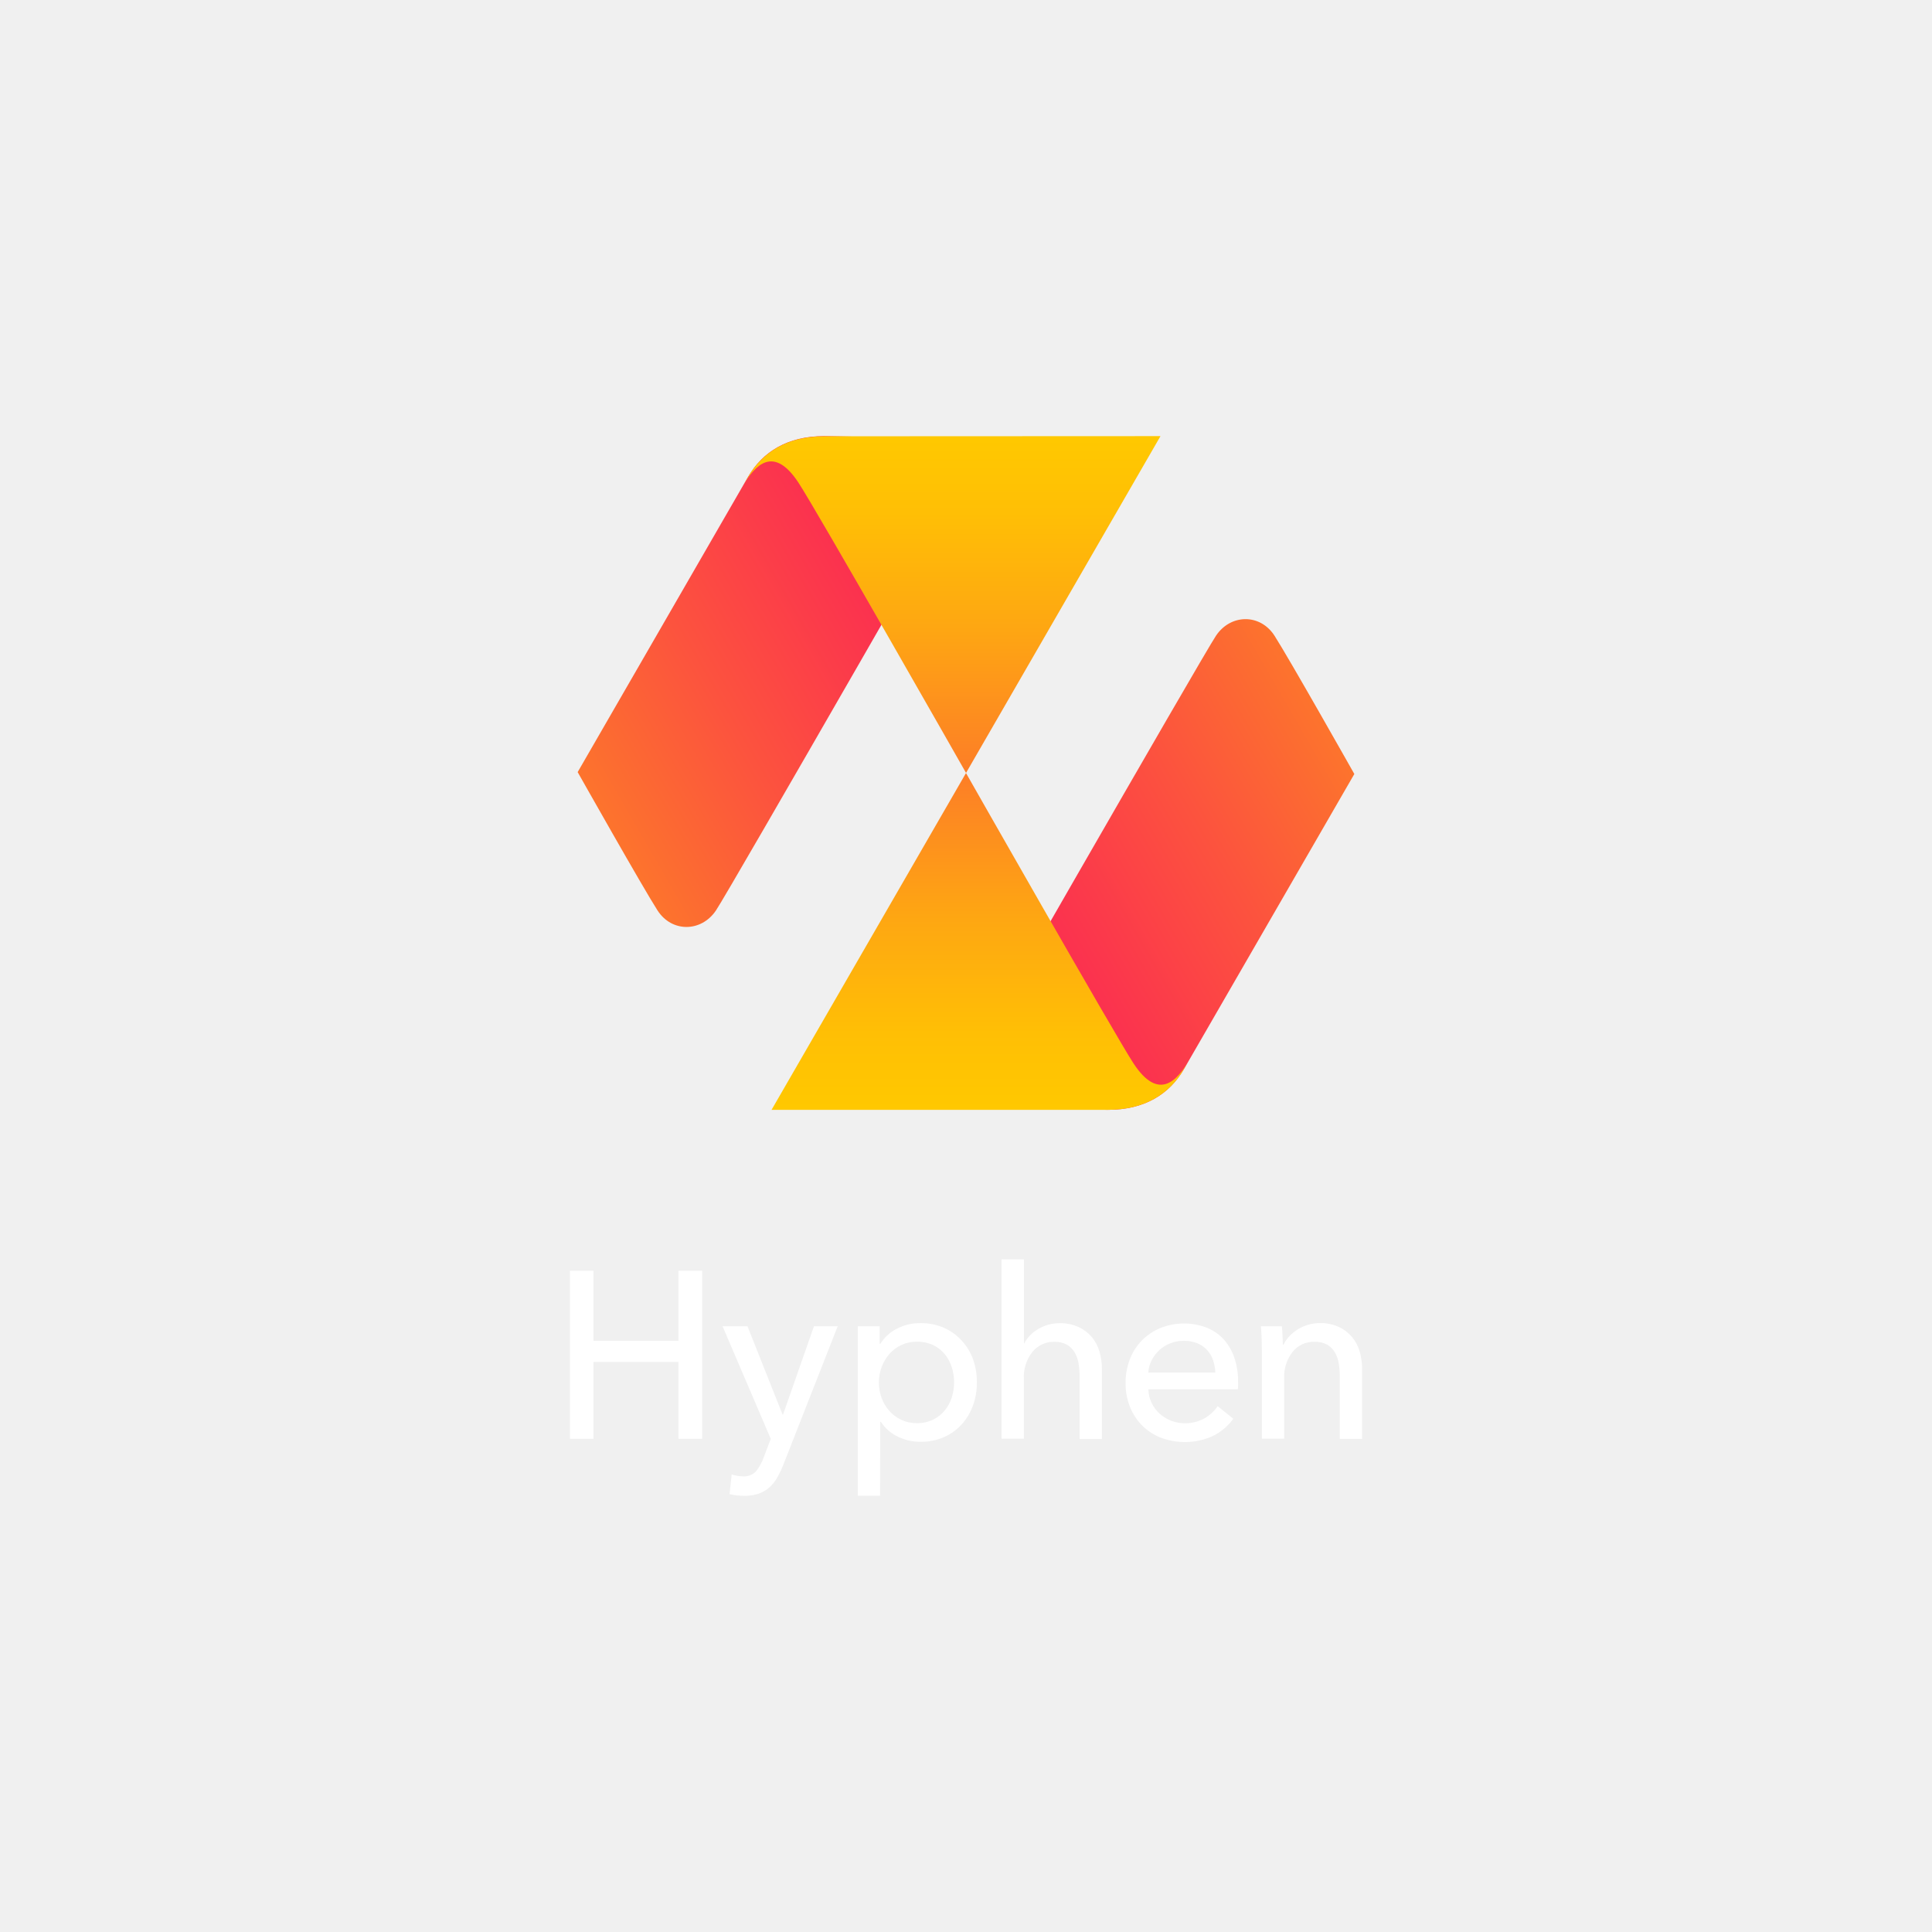
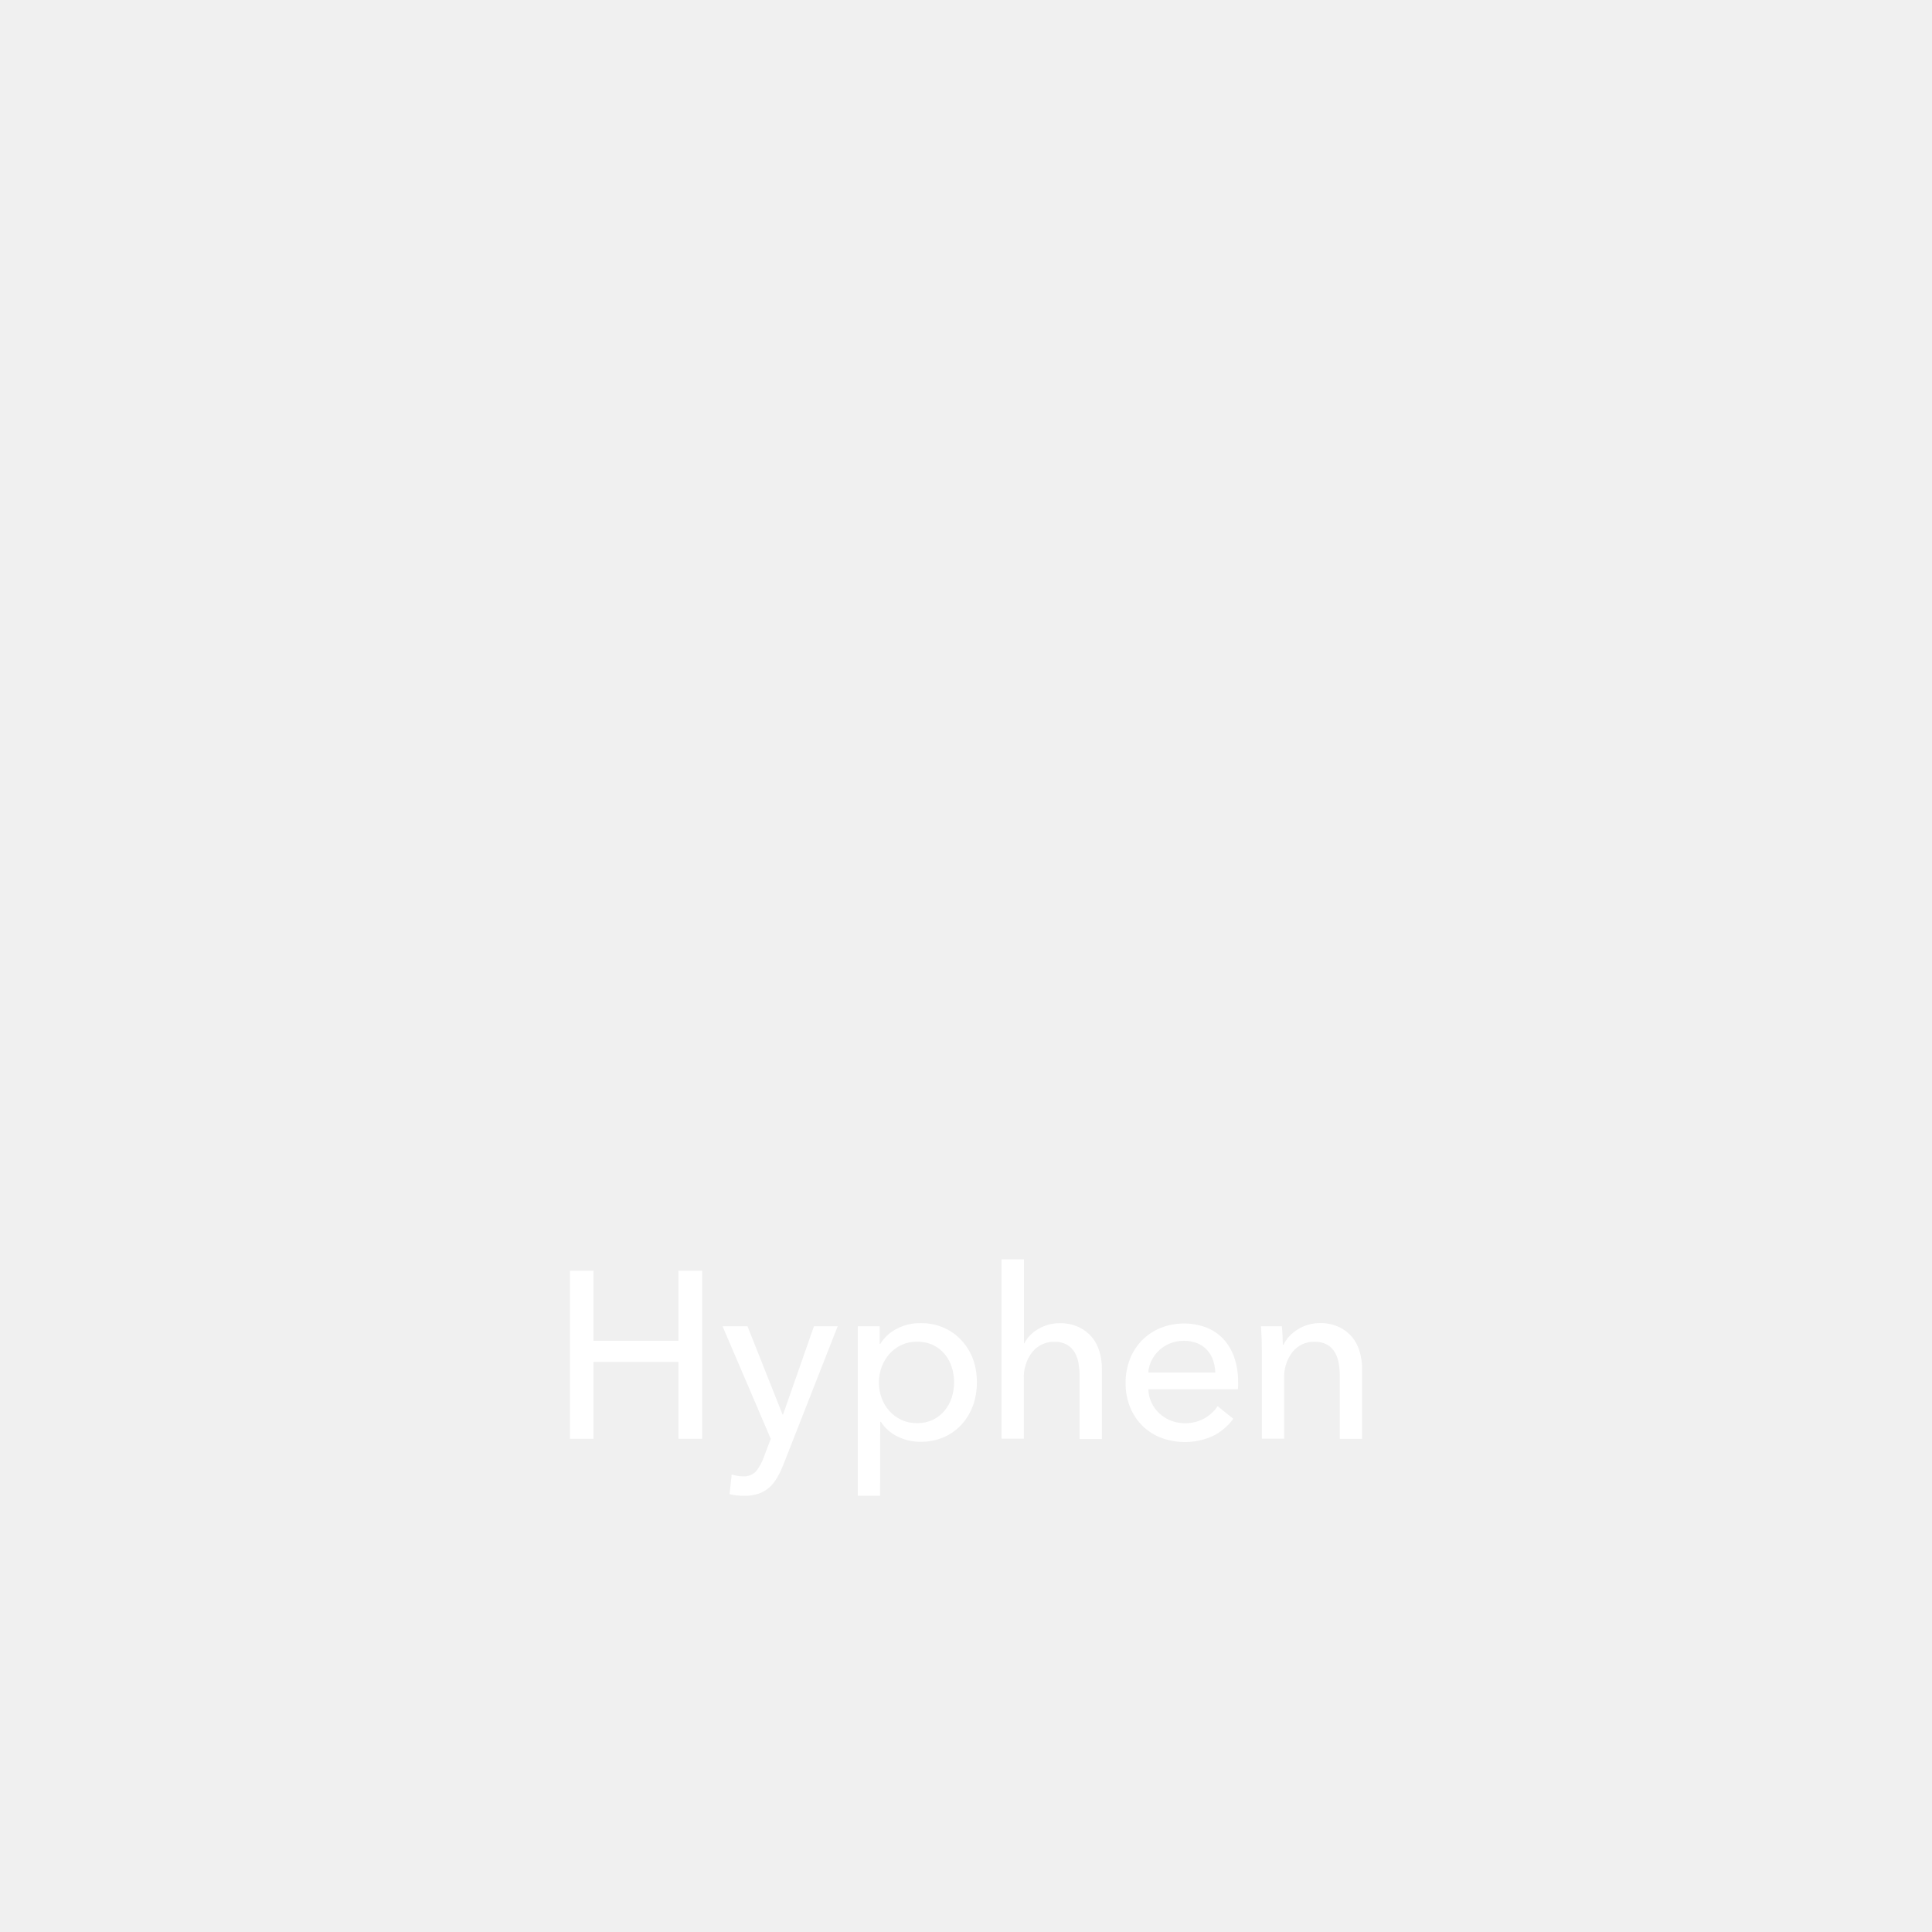
<svg xmlns="http://www.w3.org/2000/svg" xmlns:xlink="http://www.w3.org/1999/xlink" viewBox="0 0 500 500">
-   <linearGradient id="a" gradientUnits="userSpaceOnUse" x1="201.91" x2="431.81" y1="284.35" y2="151.61">
+   <linearGradient id="hyphen-logo-vertical-rgb-negative-a" gradientUnits="userSpaceOnUse" x1="201.91" x2="431.81" y1="284.35" y2="151.61">
    <stop offset="0" stop-color="#fa0a64" />
    <stop offset=".11" stop-color="#fa135f" />
    <stop offset=".28" stop-color="#fb2b52" />
    <stop offset=".49" stop-color="#fc533e" />
    <stop offset=".75" stop-color="#fd8a21" />
    <stop offset="1" stop-color="#ffc800" />
  </linearGradient>
-   <linearGradient id="b" gradientTransform="matrix(-1 0 -0 -1 -6694.05 -2064.7)" gradientUnits="userSpaceOnUse" x1="-6947.69" x2="-6947.69" y1="-2351.29" y2="-2177.71">
+   <linearGradient id="hyphen-logo-vertical-rgb-negative-b" gradientTransform="matrix(-1 0 -0 -1 -6694.05 -2064.7)" gradientUnits="userSpaceOnUse" x1="-6947.69" x2="-6947.69" y1="-2351.29" y2="-2177.71">
    <stop offset="0" stop-color="#ffc800" />
    <stop offset=".11" stop-color="#ffbf05" />
    <stop offset=".28" stop-color="#fea712" />
    <stop offset=".49" stop-color="#fd7f26" />
    <stop offset=".75" stop-color="#fc4843" />
    <stop offset="1" stop-color="#fa0a64" />
  </linearGradient>
-   <linearGradient id="c" gradientTransform="matrix(-1 0 -0 -1 -5035.87 -1979.03)" x1="-5334.06" x2="-5104.01" xlink:href="#a" y1="-2094.75" y2="-2227.57" />
-   <linearGradient id="d" gradientTransform="translate(1658.18 85.67)" x1="-1411.81" x2="-1411.81" xlink:href="#b" y1="27.87" y2="201.44" />
+   <linearGradient id="hyphen-logo-vertical-rgb-negative-c" gradientTransform="matrix(-1 0 -0 -1 -5035.87 -1979.03)" x1="-5334.06" x2="-5104.01" xlink:href="#a" y1="-2094.75" y2="-2227.57" />
+   <linearGradient id="hyphen-logo-vertical-rgb-negative-d" gradientTransform="translate(1658.18 85.67)" x1="-1411.81" x2="-1411.81" xlink:href="#b" y1="27.87" y2="201.44" />
  <g fill="#fff">
    <path d="m147.5 328.87h6.08v18.13h22v-18.13h6.14v43.49h-6.14v-19.9h-22v19.9h-6.08z" />
    <path d="m202.53 366.09h.12l8-22.85h6.14l-14.13 36a23.72 23.72 0 0 1 -1.6 3.29 10 10 0 0 1 -2 2.46 8.38 8.38 0 0 1 -2.73 1.57 11.18 11.18 0 0 1 -3.72.55q-.92 0-1.87-.09a13.21 13.21 0 0 1 -1.93-.34l.55-5.1a9.11 9.11 0 0 0 2.89.49 4.26 4.26 0 0 0 3.38-1.26 12.33 12.33 0 0 0 2-3.59l1.84-4.85-12.47-29.13h6.45z" />
    <path d="m227.76 387.09h-5.76v-43.85h5.65v4.54h.18a10.75 10.75 0 0 1 4.14-3.84 12.91 12.91 0 0 1 6.34-1.51 14.6 14.6 0 0 1 5.91 1.17 13.61 13.61 0 0 1 4.59 3.26 14.66 14.66 0 0 1 3 4.88 17 17 0 0 1 1 6 17.24 17.24 0 0 1 -1 6 14.83 14.83 0 0 1 -2.94 4.91 13.56 13.56 0 0 1 -4.6 3.29 14.77 14.77 0 0 1 -6.06 1.2 13.2 13.2 0 0 1 -5.88-1.35 10.63 10.63 0 0 1 -4.35-3.81h-.18zm19.16-29.36a12.74 12.74 0 0 0 -.61-3.93 10 10 0 0 0 -1.84-3.38 8.82 8.82 0 0 0 -3-2.33 9.71 9.71 0 0 0 -4.21-.86 9.26 9.26 0 0 0 -4 .86 9.45 9.45 0 0 0 -3.1 2.33 10.77 10.77 0 0 0 -2 3.38 11.64 11.64 0 0 0 0 8 10.39 10.39 0 0 0 2 3.35 9.65 9.65 0 0 0 3.1 2.3 9.25 9.25 0 0 0 4 .86 9.42 9.42 0 0 0 4.21-.89 9.15 9.15 0 0 0 3-2.36 10 10 0 0 0 1.84-3.38 12.73 12.73 0 0 0 .61-3.95z" />
    <path d="m265.09 347.66a9 9 0 0 1 3.56-3.68 10.64 10.64 0 0 1 5.65-1.54 11.33 11.33 0 0 1 4.85 1 9.83 9.83 0 0 1 3.38 2.55 10.32 10.32 0 0 1 2 3.75 15.94 15.94 0 0 1 .65 4.61v18.06h-5.78v-16.19a19.88 19.88 0 0 0 -.28-3.39 8.17 8.17 0 0 0 -1-2.83 5.59 5.59 0 0 0 -2-2 6.45 6.45 0 0 0 -3.29-.74 7.07 7.07 0 0 0 -5.65 2.62 10.47 10.47 0 0 0 -2.21 7v15.45h-5.77v-46.41h5.8v21.74z" />
    <path d="m320.42 357.55v1a8 8 0 0 1 -.06 1h-23.16a8.6 8.6 0 0 0 .8 3.45 9.09 9.09 0 0 0 2.06 2.81 9.54 9.54 0 0 0 3 1.86 10.39 10.39 0 0 0 8.69-.62 10.42 10.42 0 0 0 3.38-3.13l4.05 3.26a14.49 14.49 0 0 1 -5.5 4.56 17.62 17.62 0 0 1 -13.17.36 14.2 14.2 0 0 1 -4.85-3.1 14.38 14.38 0 0 1 -3.19-4.82 16.27 16.27 0 0 1 -1.17-6.26 16.7 16.7 0 0 1 1.14-6.23 14.27 14.27 0 0 1 3.17-4.88 14.54 14.54 0 0 1 4.8-3.16 16.48 16.48 0 0 1 11.79-.09 12 12 0 0 1 4.43 3 13.56 13.56 0 0 1 2.8 4.76 18.87 18.87 0 0 1 .99 6.23zm-5.9-2.33a11 11 0 0 0 -.58-3.22 7.4 7.4 0 0 0 -1.54-2.61 7.22 7.22 0 0 0 -2.52-1.75 8.92 8.92 0 0 0 -3.53-.64 9.35 9.35 0 0 0 -3.47.64 9 9 0 0 0 -2.82 1.75 9.21 9.21 0 0 0 -2 2.61 8.32 8.32 0 0 0 -.89 3.22z" />
    <path d="m331.74 343.24q.12 1.11.18 2.49t.08 2.27h.18a8.48 8.48 0 0 1 1.5-2.18 10.93 10.93 0 0 1 2.18-1.78 10.78 10.78 0 0 1 2.7-1.2 10.92 10.92 0 0 1 3.07-.43 11.33 11.33 0 0 1 4.85 1 9.82 9.82 0 0 1 3.38 2.55 10.3 10.3 0 0 1 2 3.75 15.94 15.94 0 0 1 .65 4.61v18.06h-5.77v-16.18a19.78 19.78 0 0 0 -.28-3.38 8.15 8.15 0 0 0 -1-2.83 5.5 5.5 0 0 0 -2-2 6.63 6.63 0 0 0 -3.32-.74 7 7 0 0 0 -5.62 2.61 10.52 10.52 0 0 0 -2.18 7v15.48h-5.77v-22.84q0-1.17-.06-3t-.18-3.26z" />
  </g>
  <path d="m314.7 164.52c-3.58 5.36-70.37 121.87-70.37 121.87l42.45.83c9.34 0 15.86-4 19.63-10.55l44.09-76.36s-16.93-30-20.66-35.79-11.37-5.64-15.14 0z" fill="url(#a)" />
  <path d="m286.78 287.22c9.34 0 15.86-4 19.63-10.55l1.17-2c-2.91 4.85-7.67 10.48-14.2.58-4.76-7.25-43.38-75.19-43.38-75.19l-50.32 87.16z" fill="url(#b)" />
  <path d="m185.3 235.61c3.59-5.38 70.42-122 70.42-122l-42.5-.74c-9.34 0-15.86 4-19.63 10.55l-44.09 76.4s16.93 30 20.66 35.79 11.37 5.64 15.14 0z" fill="url(#c)" />
  <path d="m213.22 112.91c-9.34 0-15.86 4-19.63 10.55l-1.17 2c2.91-4.85 7.67-10.48 14.2-.58 4.76 7.23 43.39 75.15 43.39 75.15l50.32-87.16z" fill="url(#d)" />
</svg>
